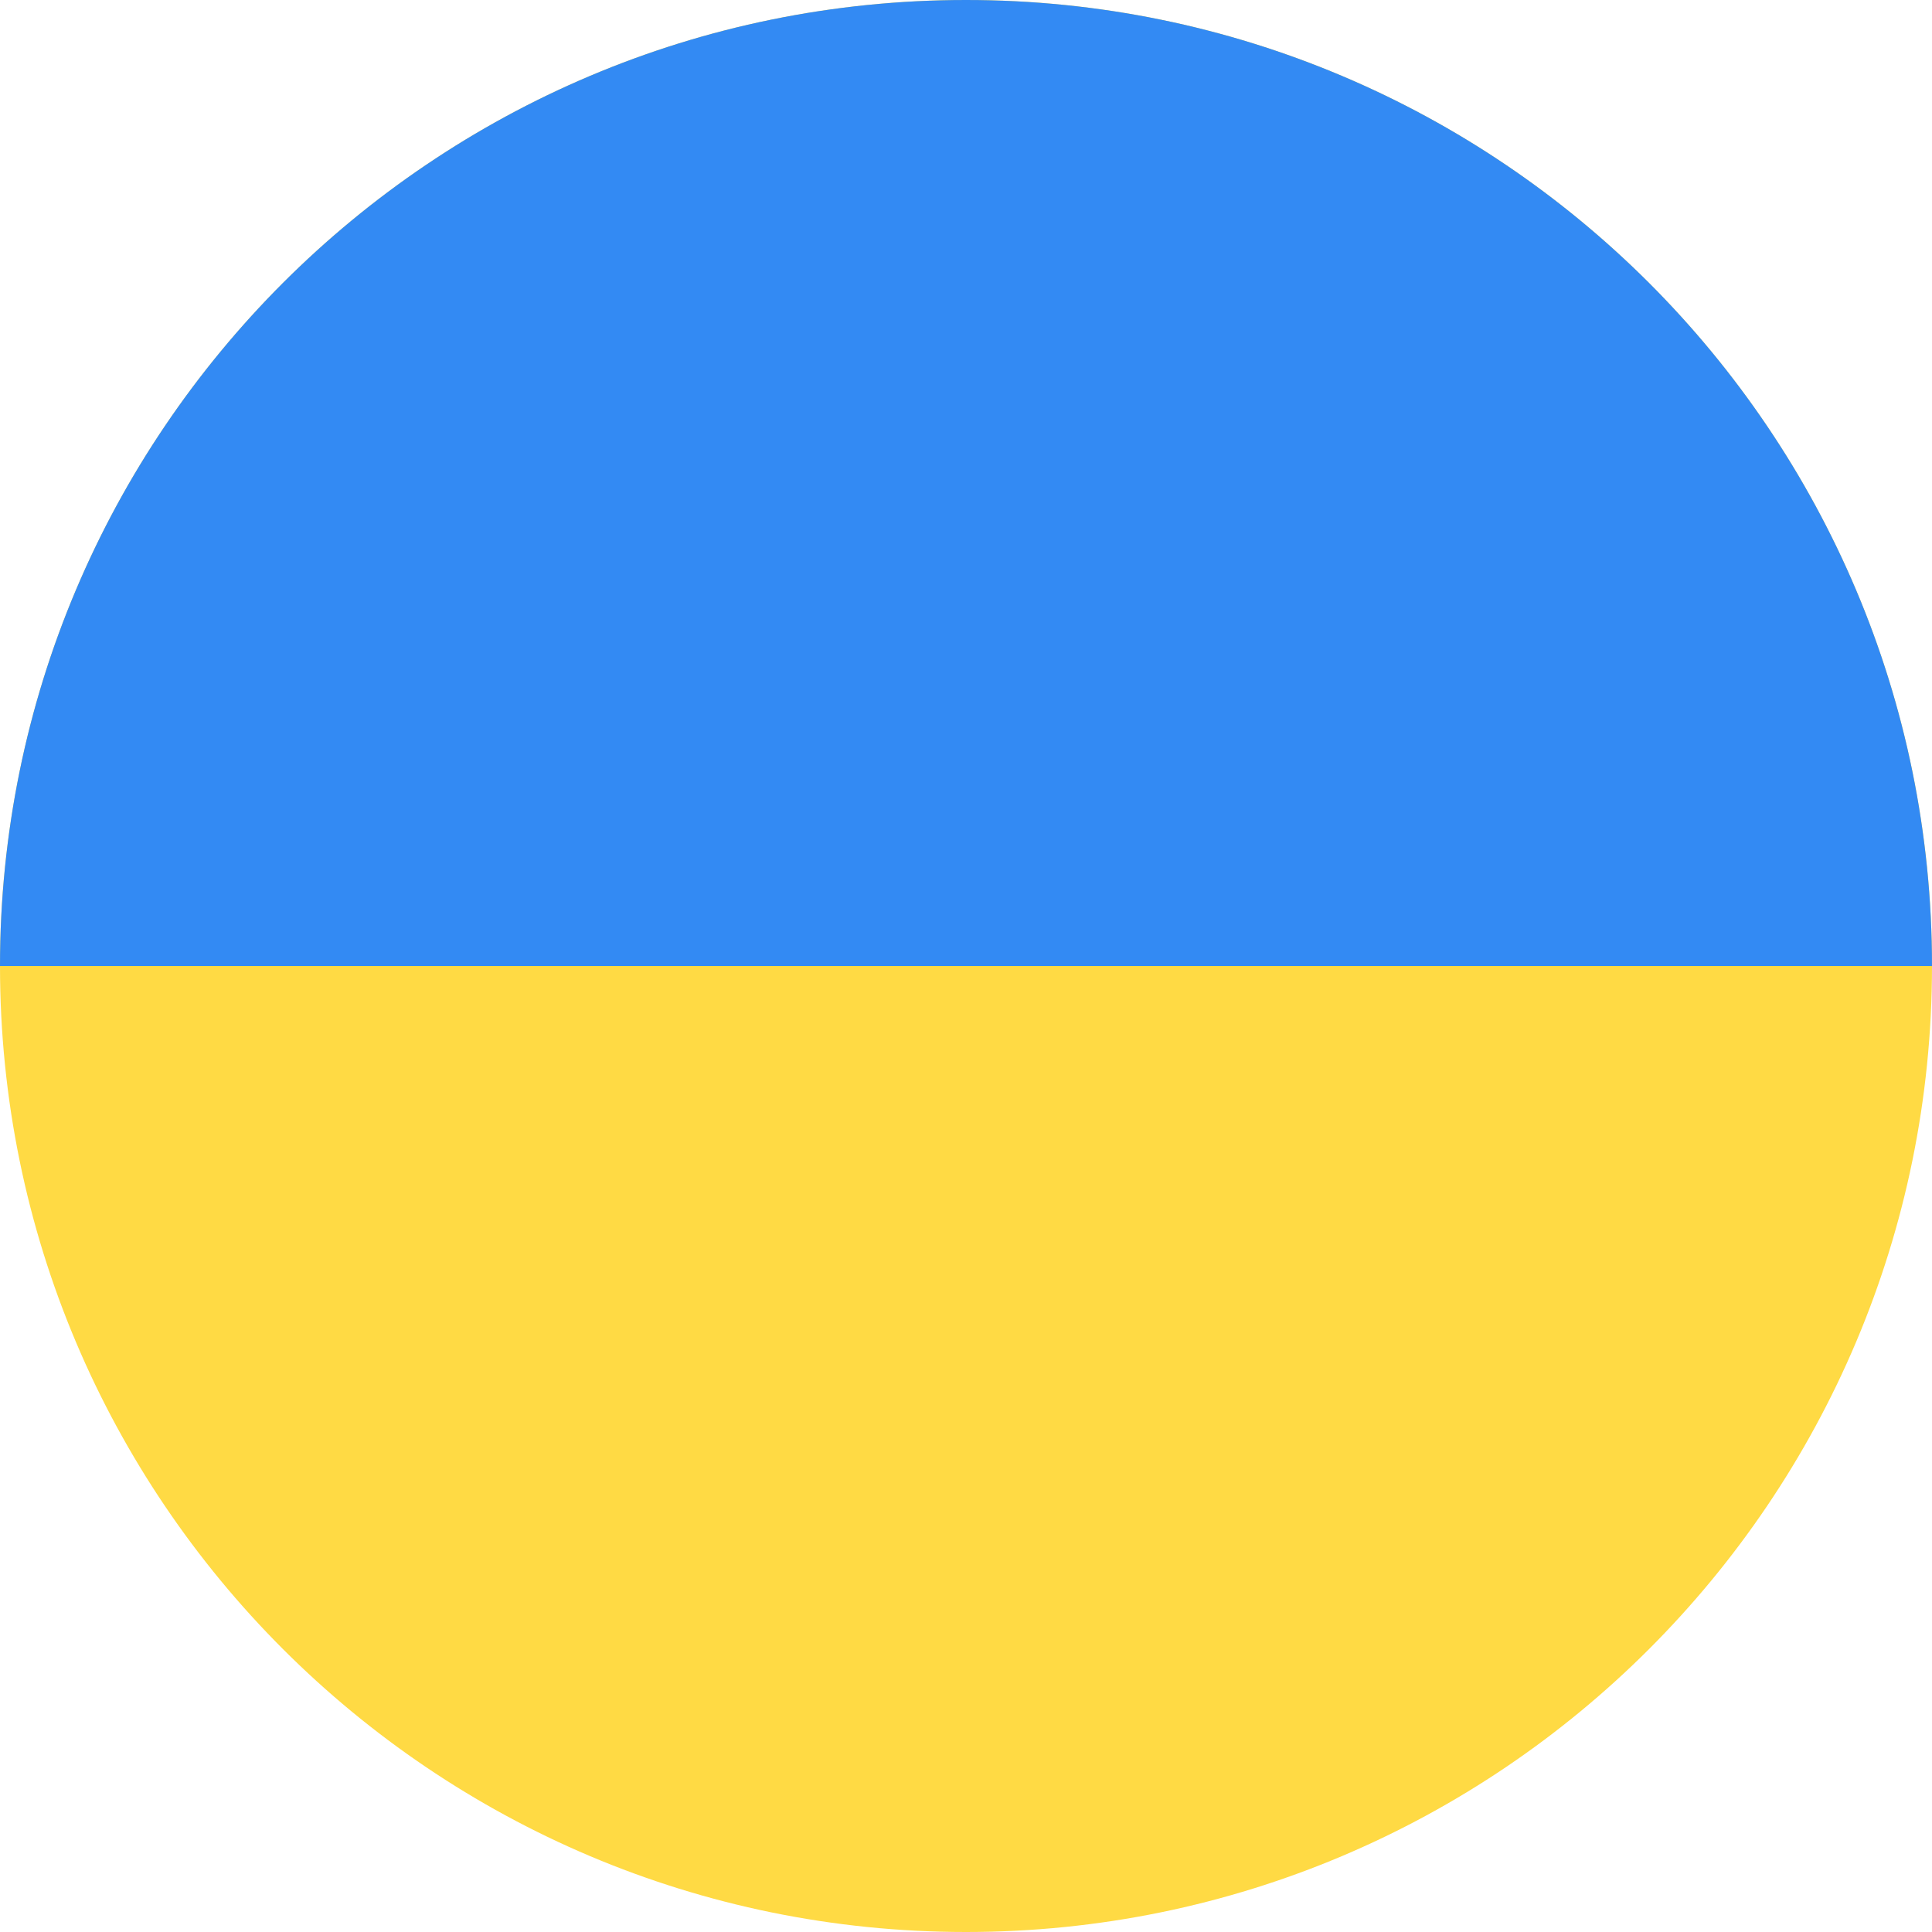
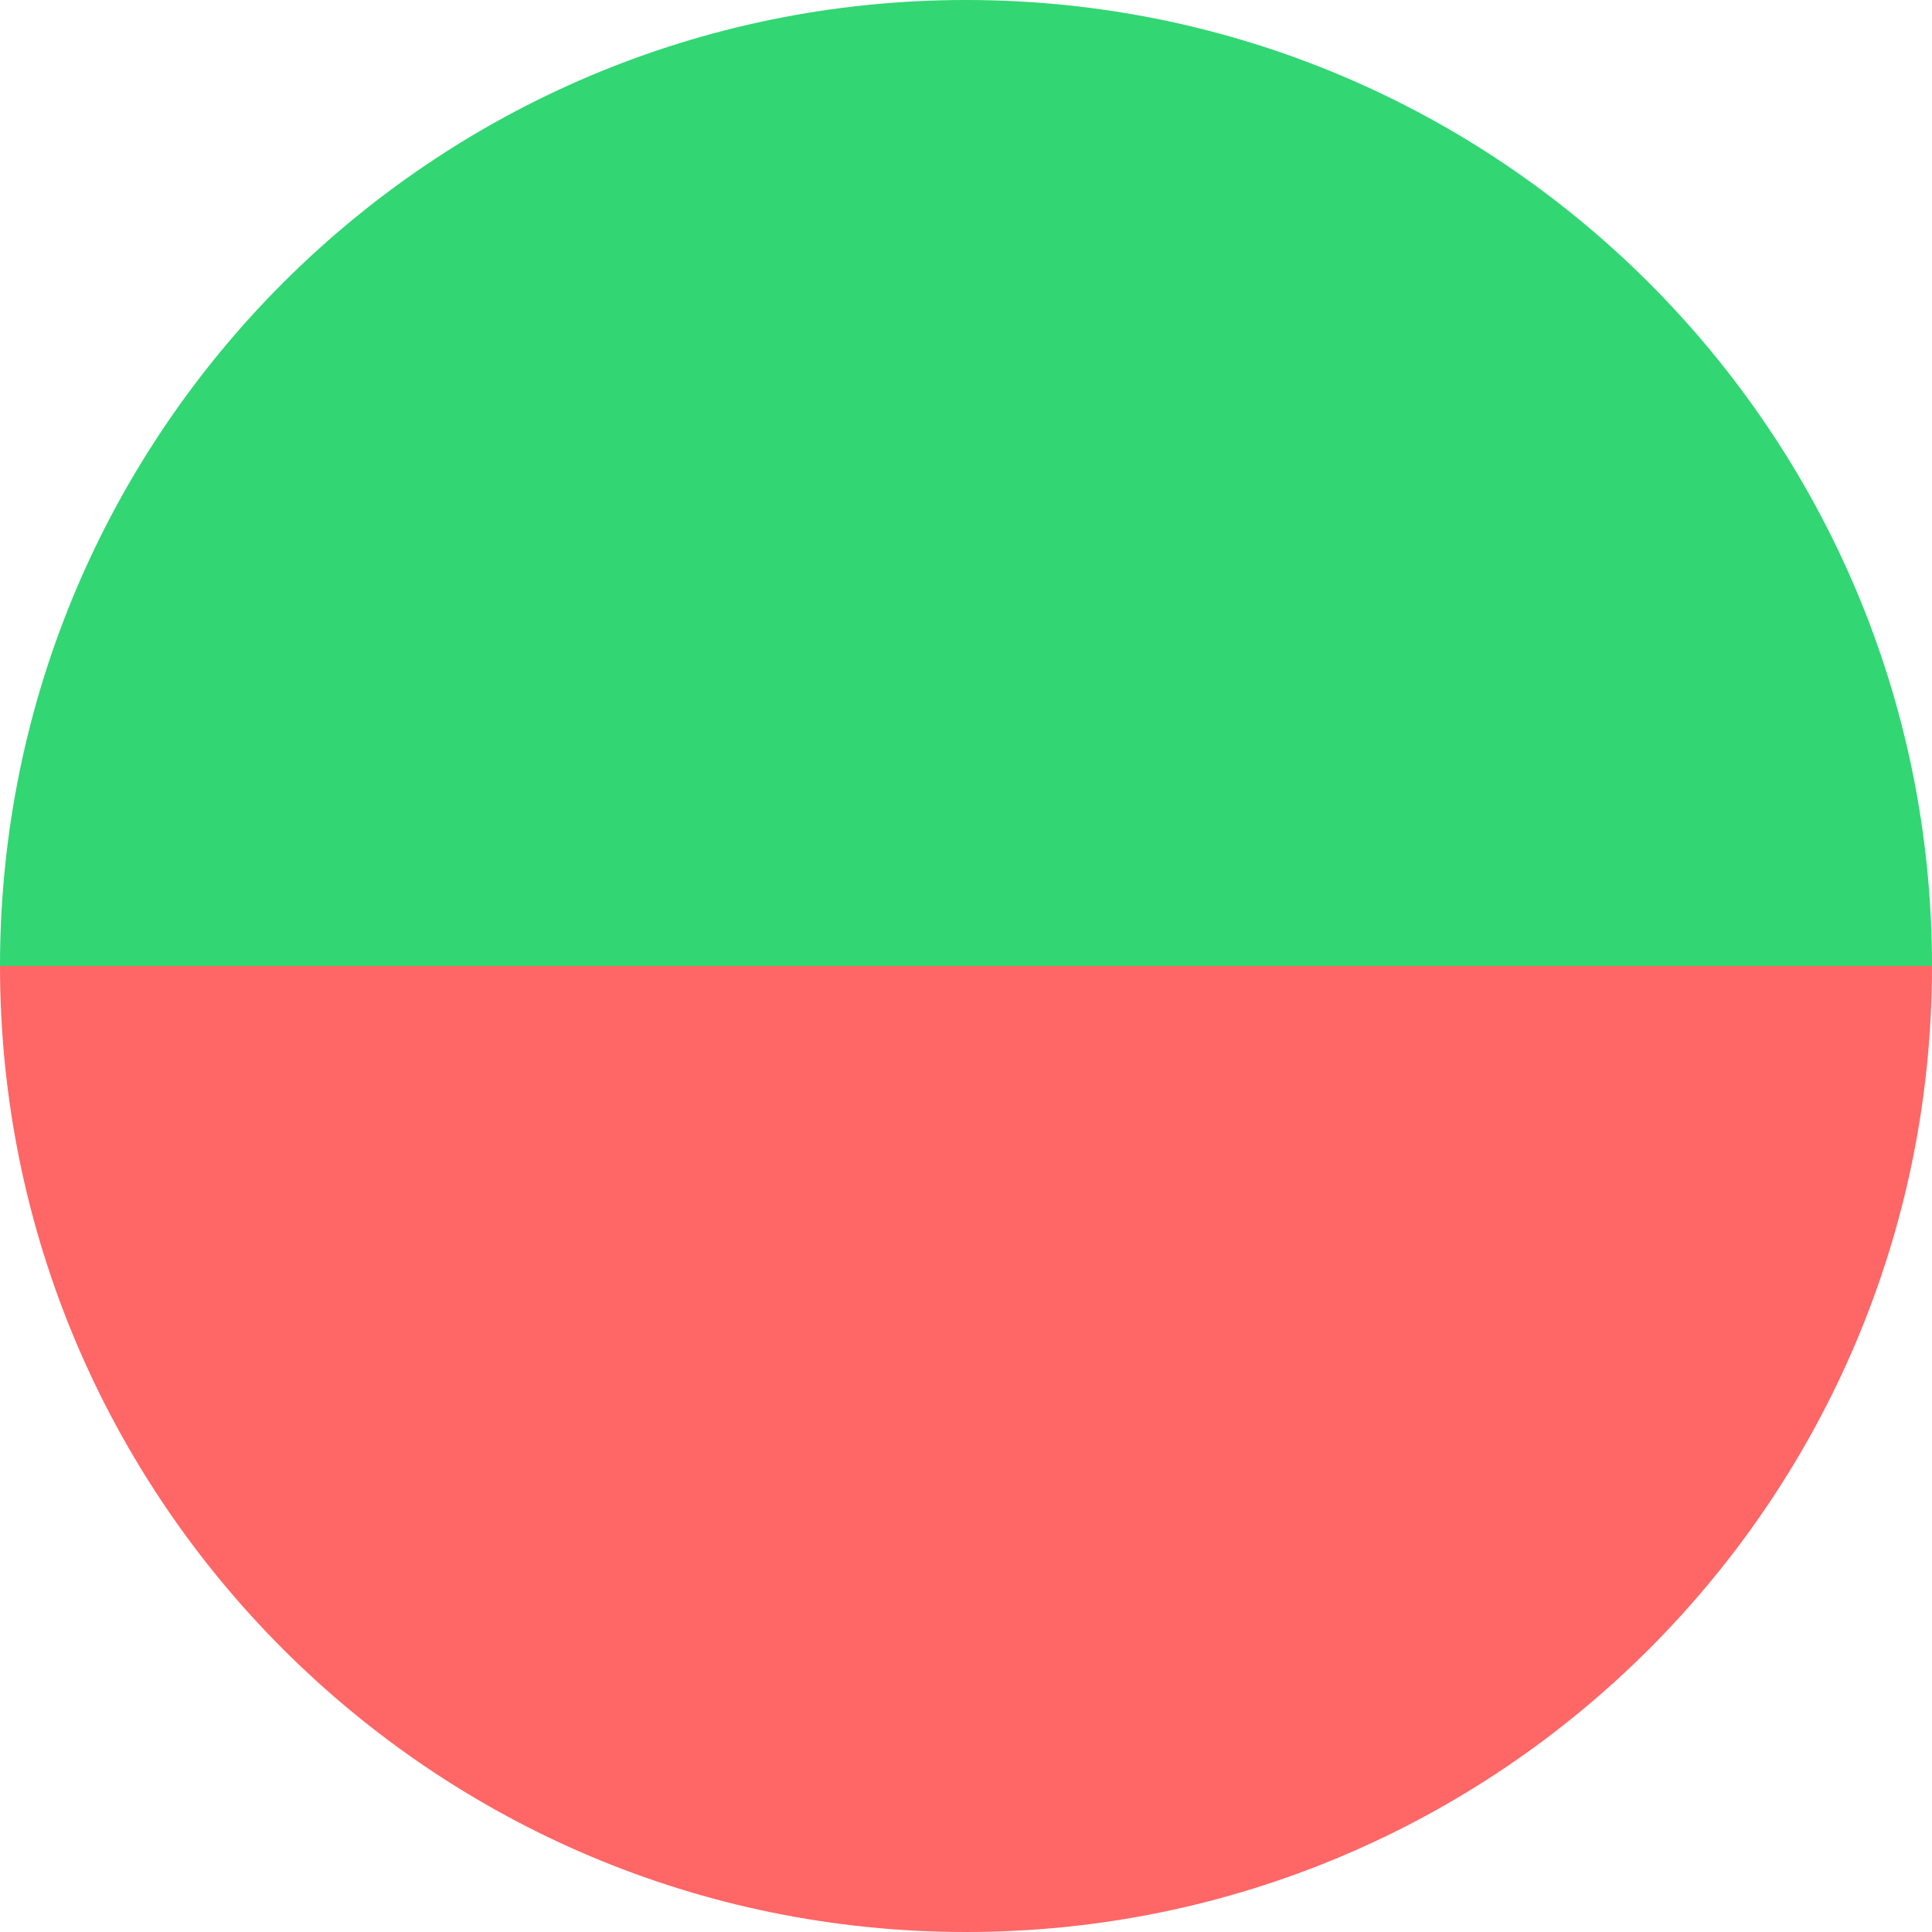
- <svg xmlns="http://www.w3.org/2000/svg" version="1.1" id="Layer_1" x="0px" y="0px" viewBox="0 0 512 512" style="enable-background:new 0 0 512 512;" xml:space="preserve">
-   <circle style="fill:#FFDA44;" cx="256" cy="256" r="256" />
-   <path style="fill:#338AF3;" d="M0,256C0,114.616,114.616,0,256,0s256,114.616,256,256" />
-   <g>
- </g>
-   <g>
- </g>
-   <g>
- </g>
-   <g>
- </g>
-   <g>
- </g>
-   <g>
- </g>
-   <g>
- </g>
-   <g>
- </g>
-   <g>
- </g>
-   <g>
- </g>
-   <g>
- </g>
-   <g>
- </g>
-   <g>
- </g>
-   <g>
- </g>
-   <g>
- </g>
+ <svg xmlns="http://www.w3.org/2000/svg" width="512" height="512" viewBox="0 0 512 512">
+   <path d="M0 256 A256 256 0 0 1 512 256 Z" fill="#32d673" />
+   <path d="M0 256 A256 256 0 0 0 512 256 Z" fill="#ff6666" />
</svg>
